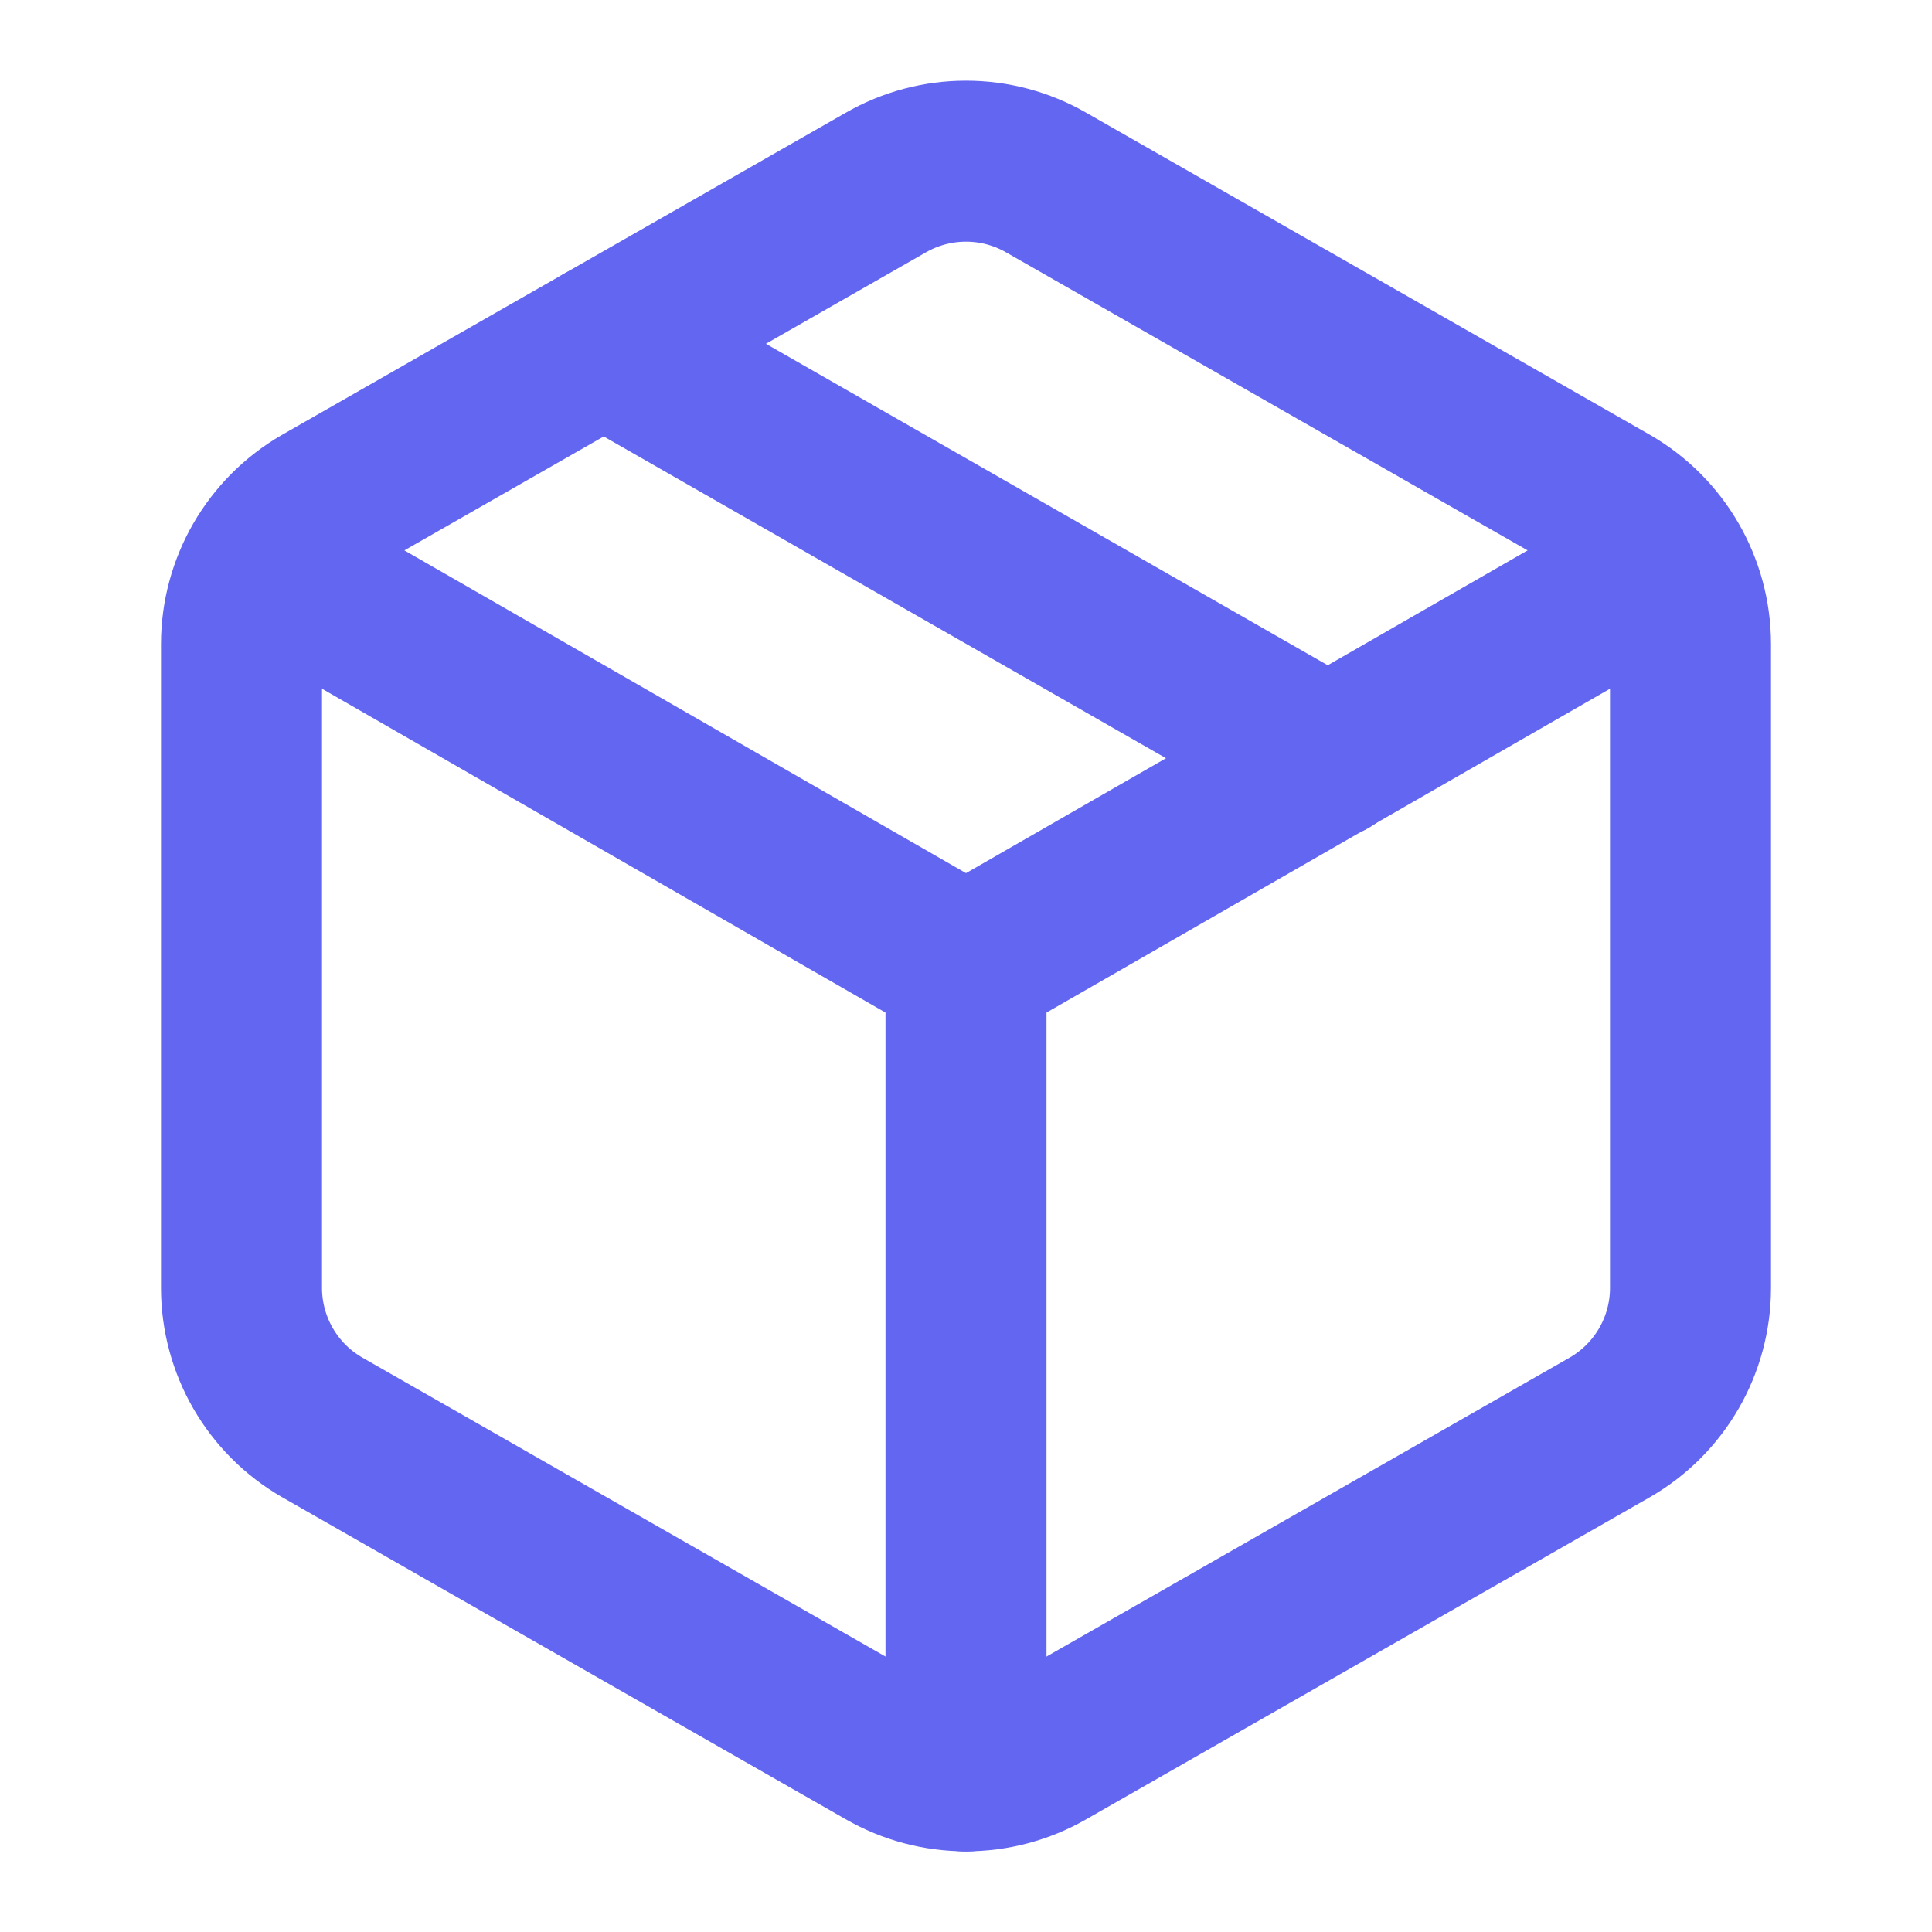
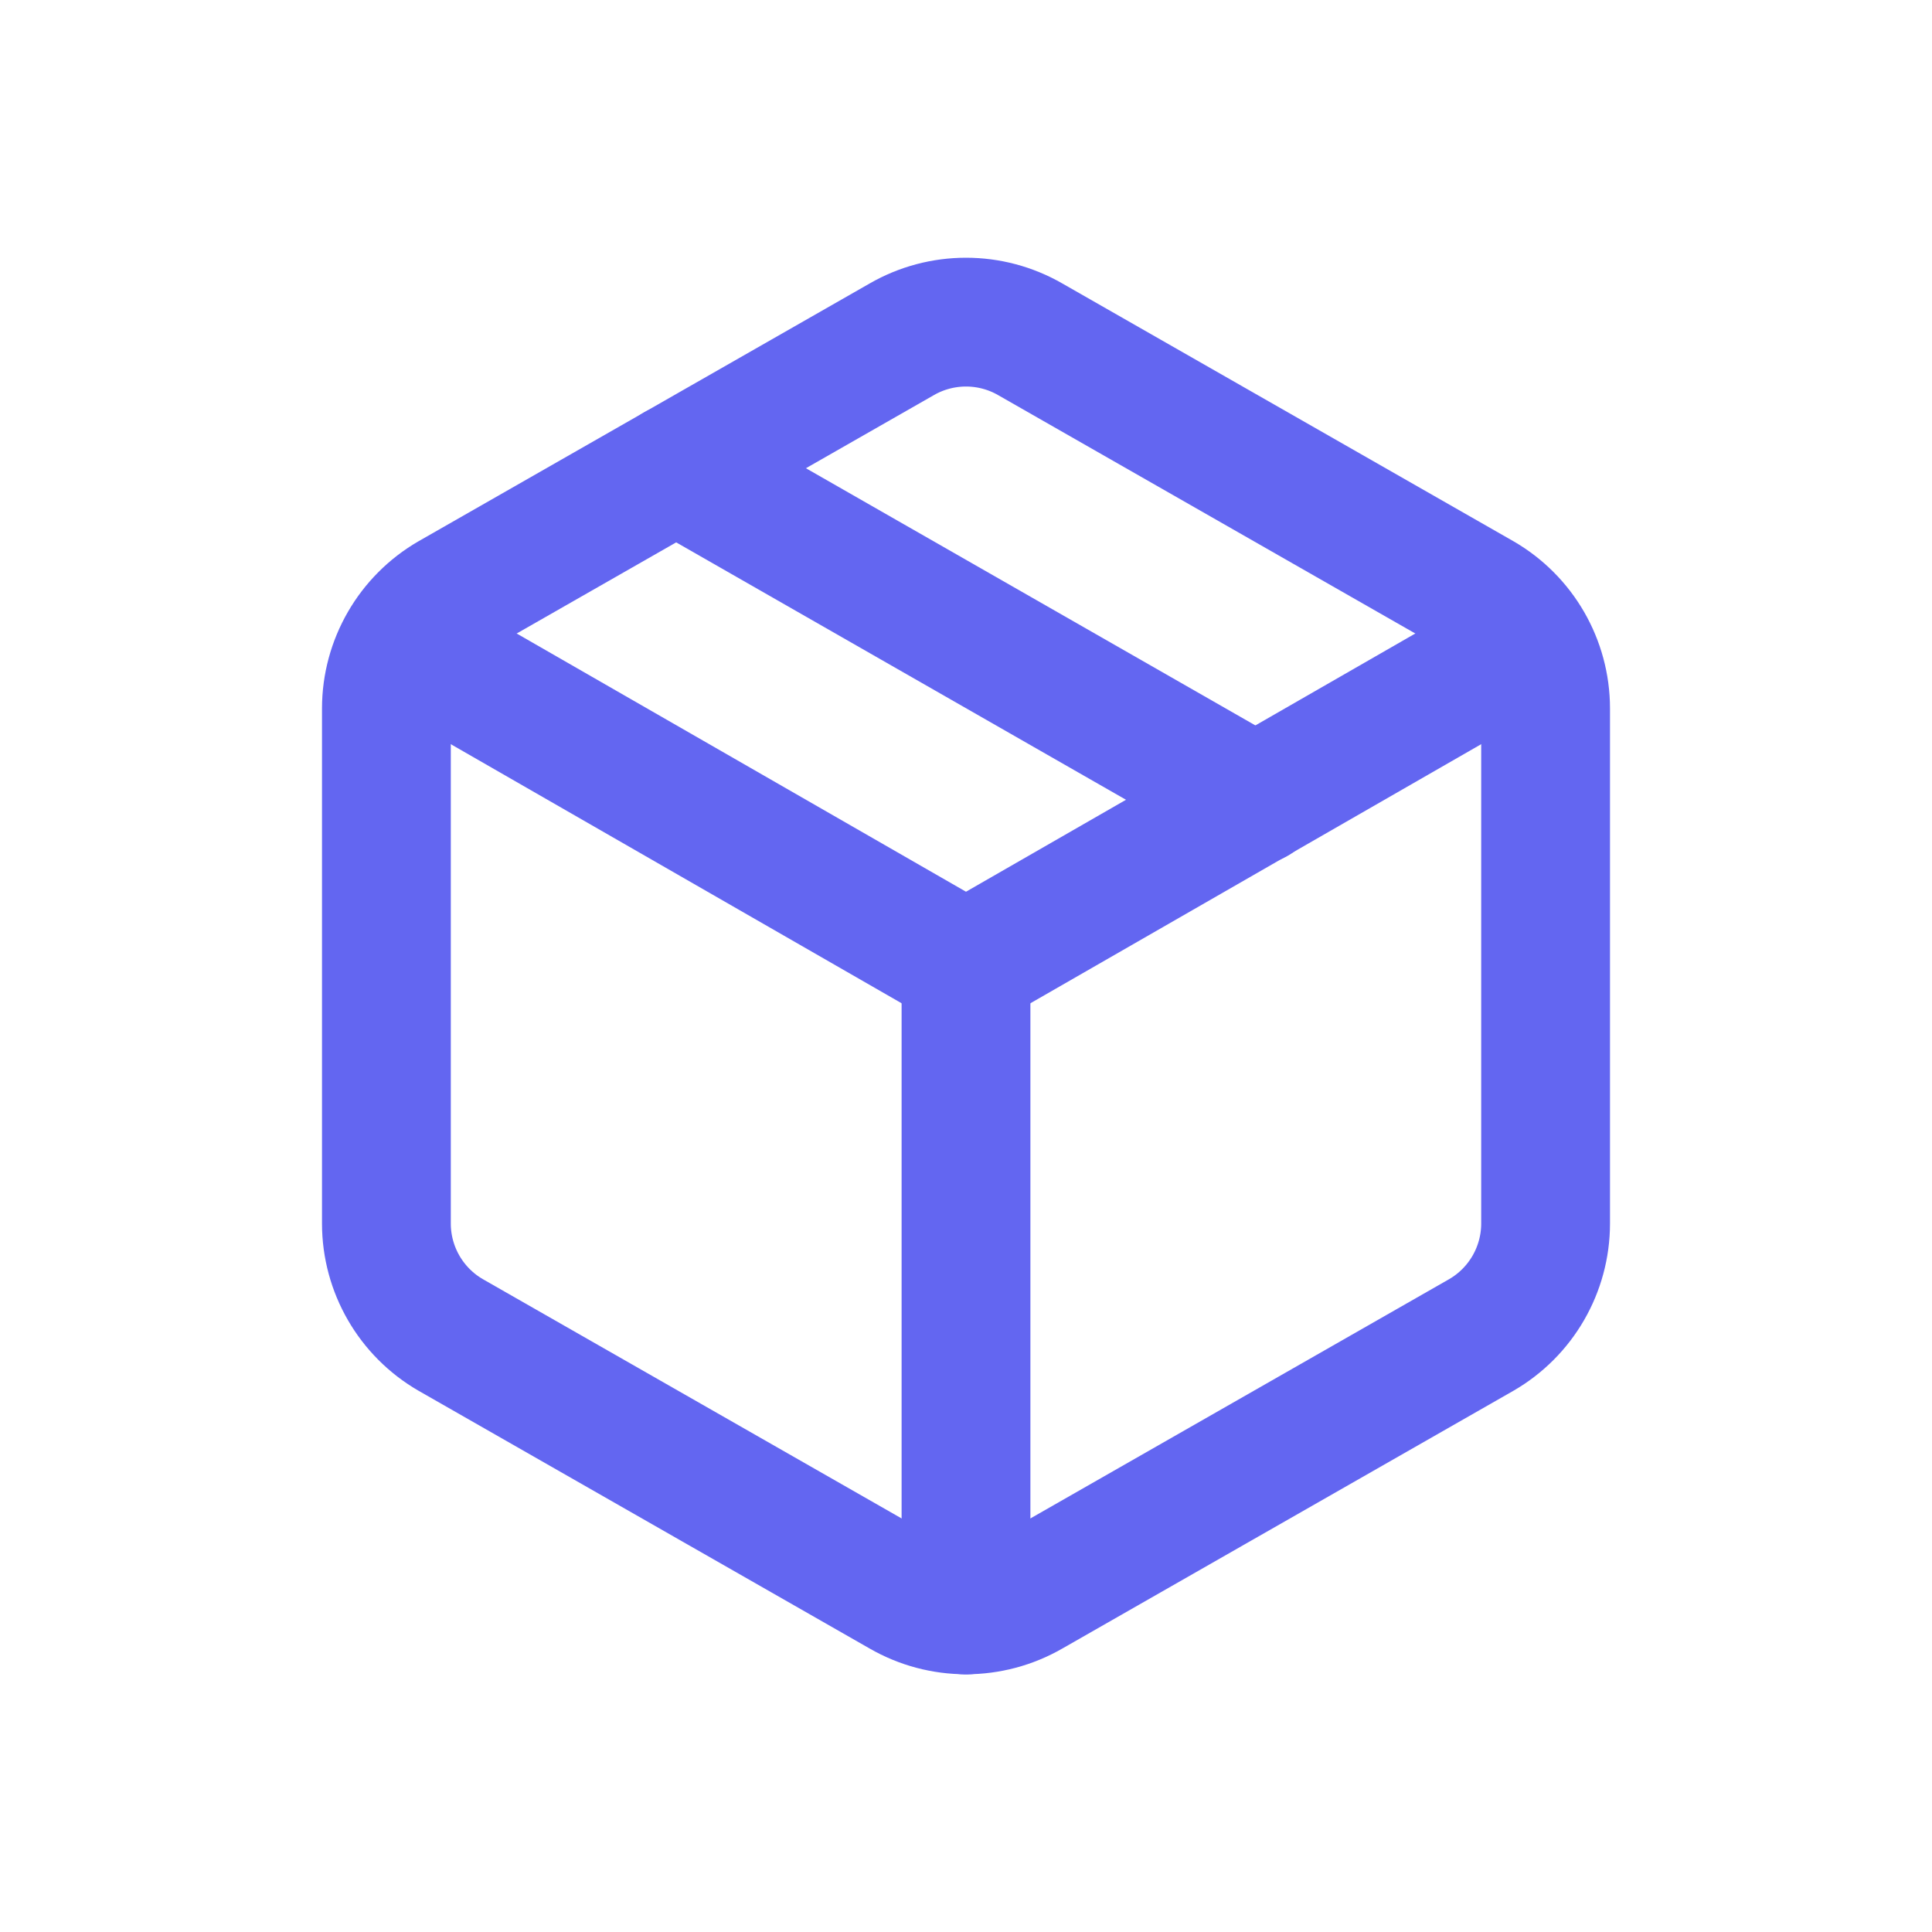
- <svg xmlns="http://www.w3.org/2000/svg" width="32" height="32" viewBox="0 0 24 24" fill="none" stroke="#6366f1" stroke-width="2" stroke-linecap="round" stroke-linejoin="round">
+ <svg xmlns="http://www.w3.org/2000/svg" width="32" height="32" viewBox="-3 -3 30 30" fill="none" stroke="#6366f1" stroke-width="2" stroke-linecap="round" stroke-linejoin="round">
  <path d="m7.5 4.27 9 5.15" />
  <path d="M21 8a2 2 0 0 0-1-1.73l-7-4a2 2 0 0 0-2 0l-7 4A2 2 0 0 0 3 8v8a2 2 0 0 0 1 1.73l7 4a2 2 0 0 0 2 0l7-4A2 2 0 0 0 21 16Z" />
  <path d="m3.3 7 8.7 5 8.7-5" />
  <path d="M12 22V12" />
</svg>
